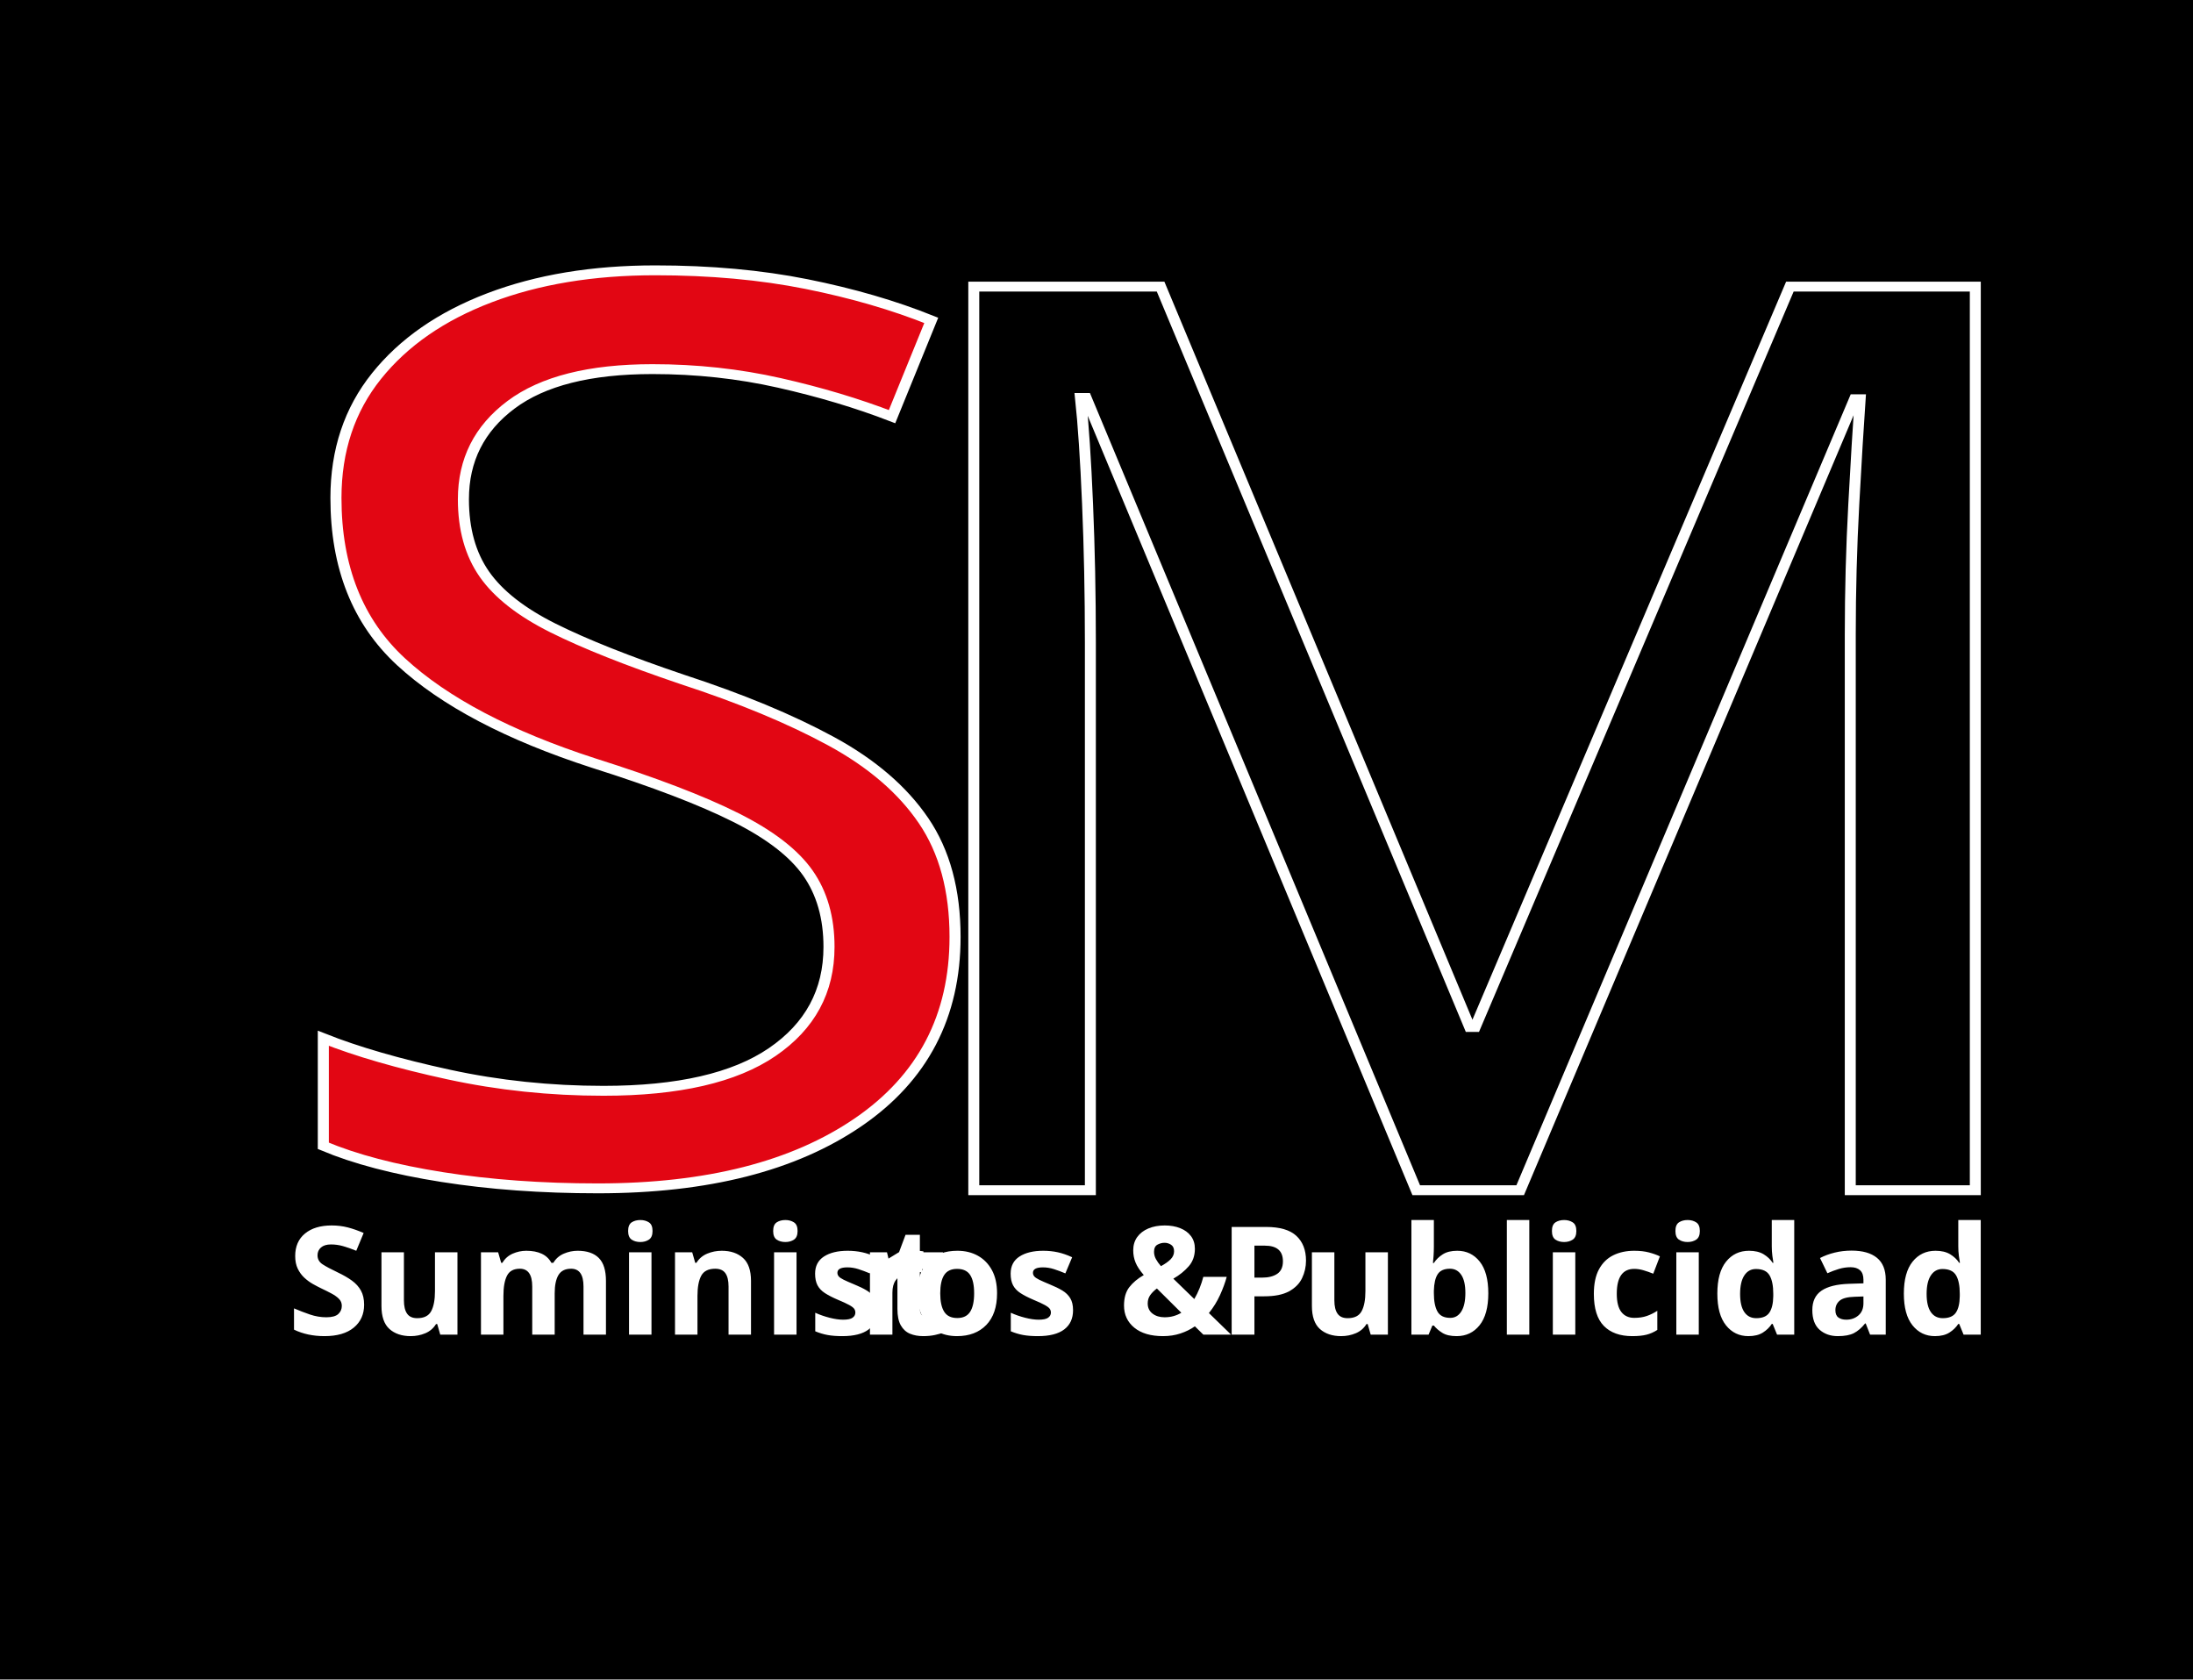
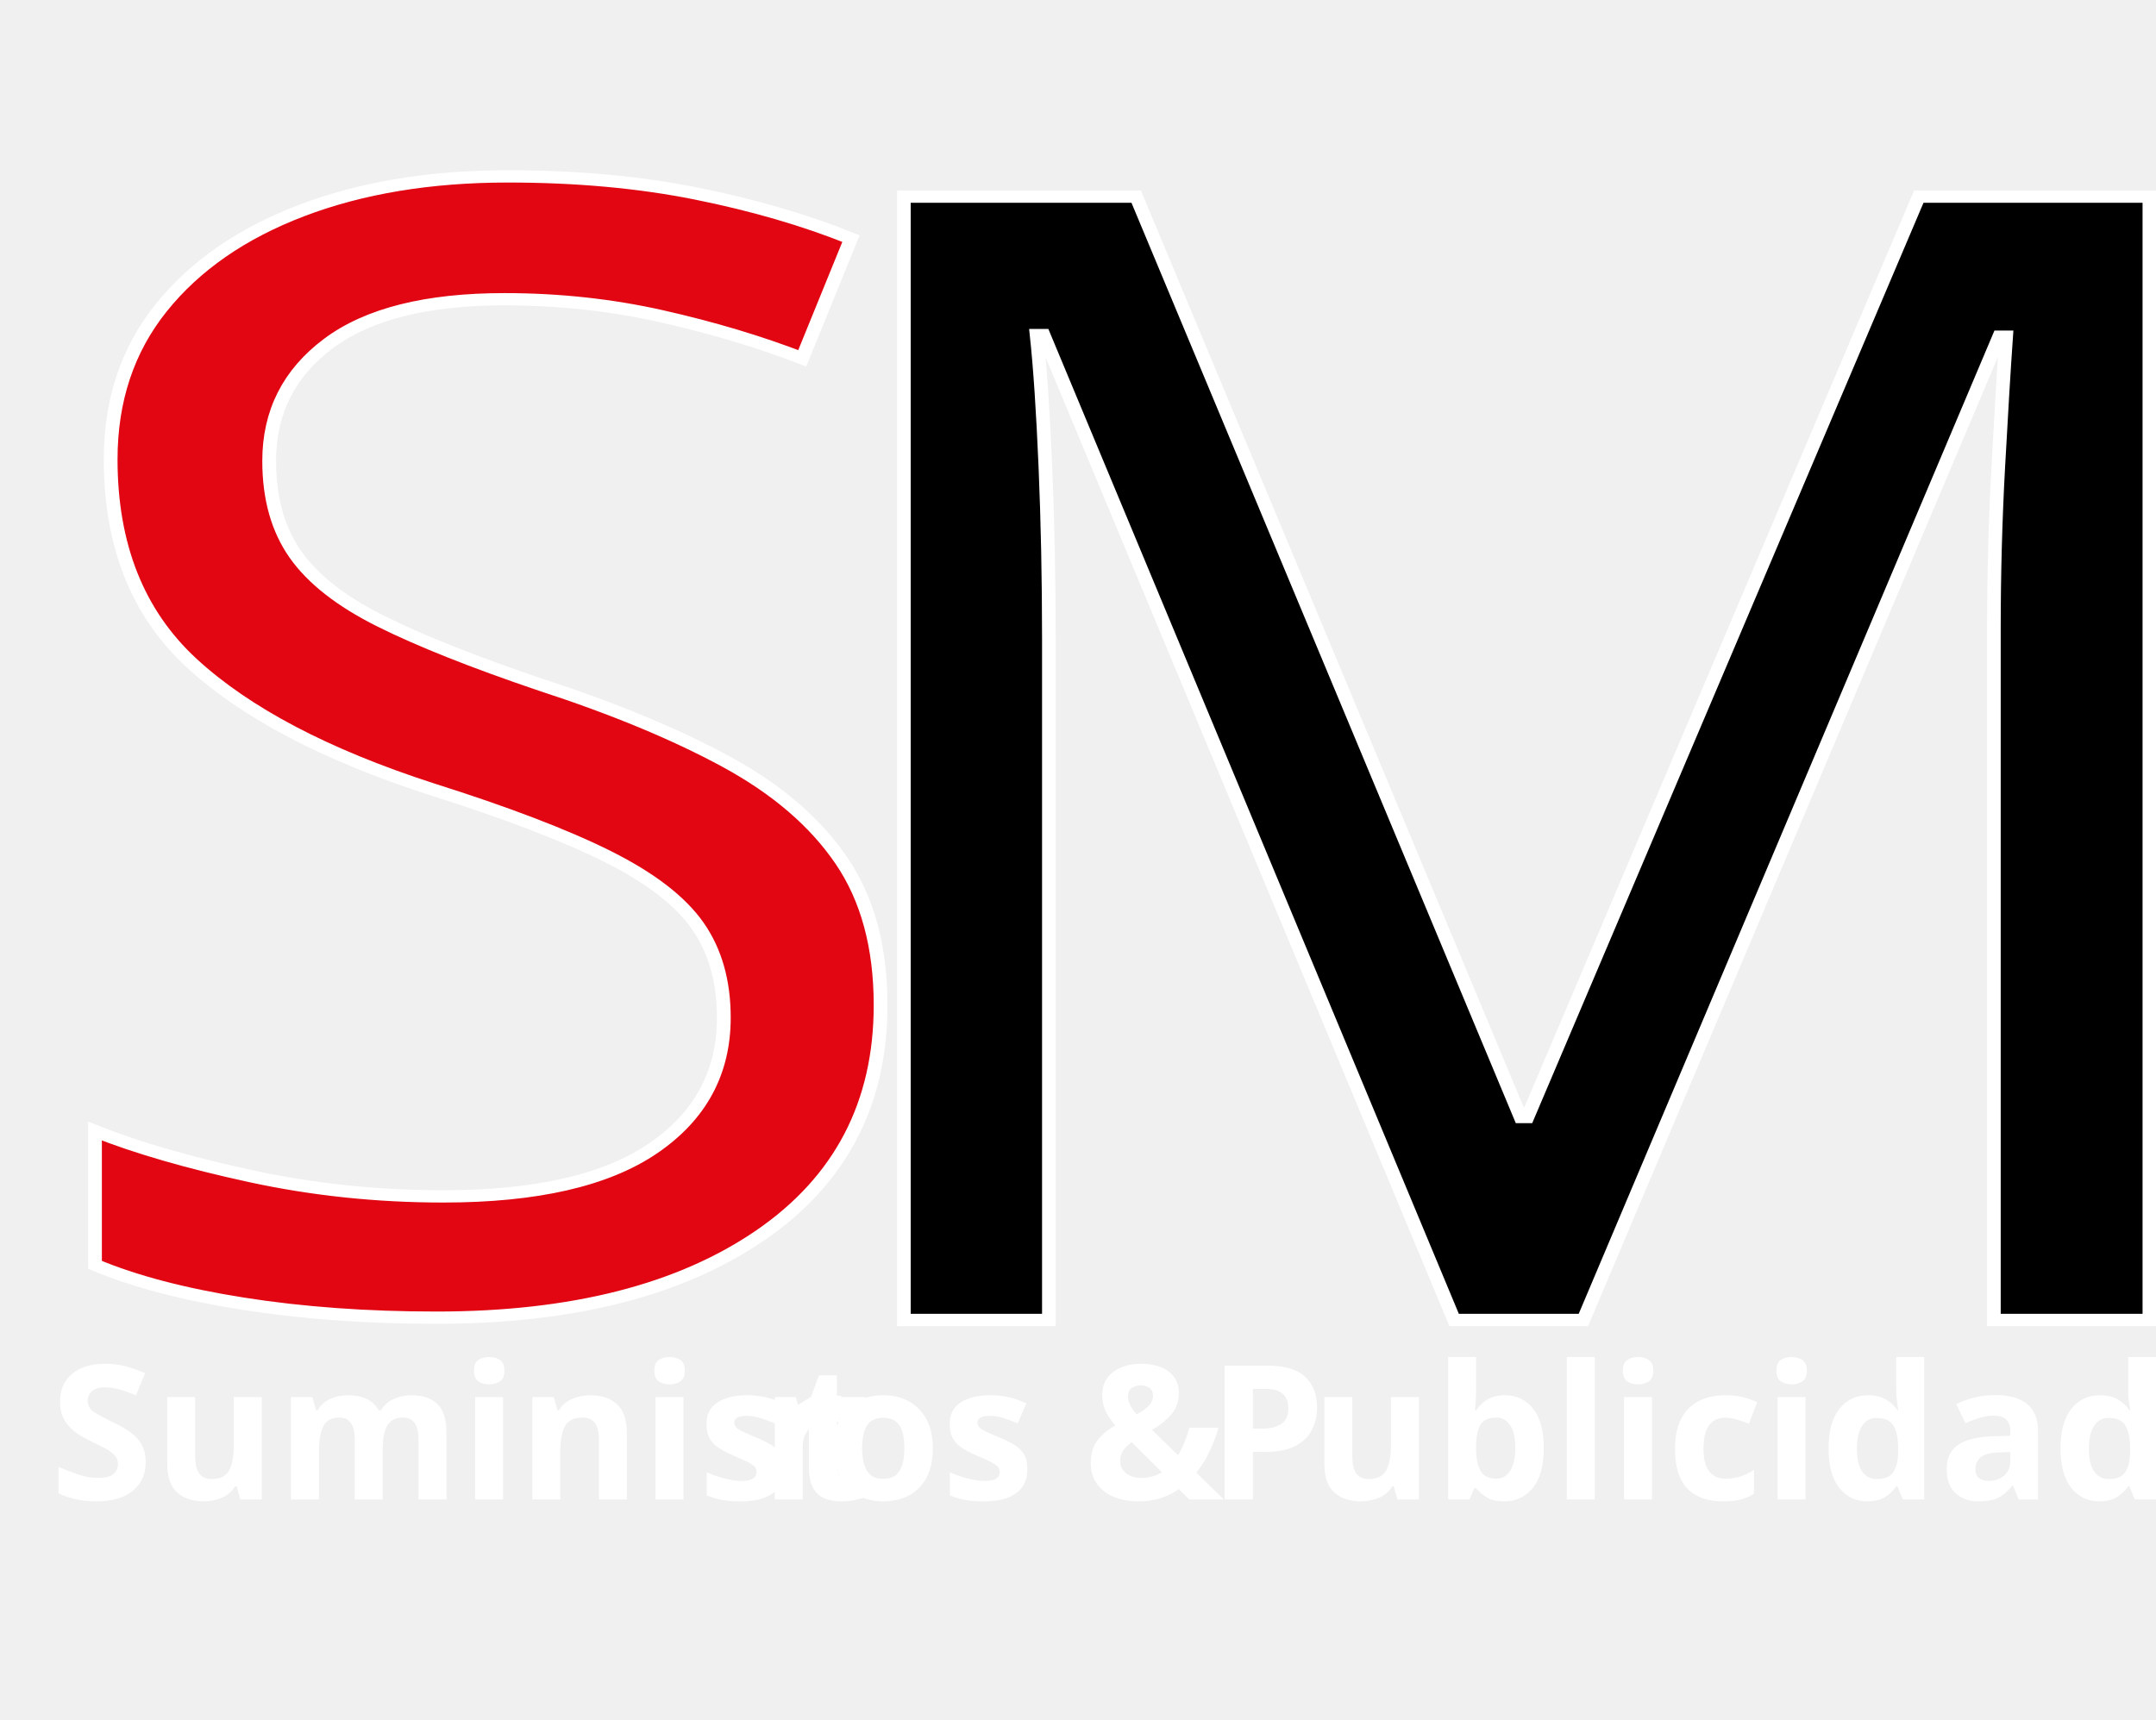
- <svg xmlns="http://www.w3.org/2000/svg" id="Capa_1" data-name="Capa 1" viewBox="0 0 1332 1020">
+ <svg xmlns="http://www.w3.org/2000/svg" id="Capa_1" data-name="Capa 1" viewBox="0 0 1228.48 980.01">
  <defs>
-     <style>.cls-1{font-size:768.62px;}.cls-1,.cls-2{stroke:#fff;stroke-miterlimit:10;stroke-width:6px;font-family:Bauhaus93, "Bauhaus 93";}.cls-2{font-size:759.63px;fill:#e20613;}.cls-3{font-size:91.58px;fill:#fff;font-family:MyriadPro-Semibold, Myriad Pro;font-weight:600;}.cls-4{letter-spacing:-0.01em;}.cls-5{letter-spacing:0em;}.cls-6{letter-spacing:-0.01em;}</style>
+     <style>.cls-1{font-size:896.71px;}.cls-1,.cls-2{stroke:#fff;stroke-miterlimit:10;stroke-width:7px;font-family:Bauhaus93, "Bauhaus 93";}.cls-2{font-size:886.22px;fill:#e20613;}.cls-3{font-size:106.84px;fill:#fff;font-family:MyriadPro-Semibold, Myriad Pro;font-weight:600;}.cls-4{letter-spacing:-0.01em;}.cls-5{letter-spacing:-0.01em;}</style>
  </defs>
-   <rect width="1332" height="1020" />
-   <text class="cls-1" transform="translate(508.7 722.86) scale(1.11 1)">M</text>
-   <text class="cls-2" transform="translate(153 714.13) scale(1.12 1)">S</text>
-   <text class="cls-3" transform="translate(174.36 810.55)">Suminist<tspan class="cls-4" x="346.9" y="0">r</tspan>
-     <tspan class="cls-5" x="378.68" y="0">os &amp; </tspan>
-     <tspan class="cls-6" x="565.5" y="0">P</tspan>
-     <tspan x="615.6" y="0">ublicidad</tspan>
+   <text class="cls-1" transform="translate(418.48 752.33) scale(1.11 1)">M</text>
+   <text class="cls-2" transform="translate(3.5 742.16) scale(1.12 1)">S</text>
+   <text class="cls-3" transform="translate(28.42 854.64)">Suminist<tspan class="cls-4" x="404.71" y="0">r</tspan>
+     <tspan x="441.79" y="0">os &amp; </tspan>
+     <tspan class="cls-5" x="659.74" y="0">P</tspan>
+     <tspan x="718.19" y="0">ublicidad</tspan>
  </text>
</svg>
